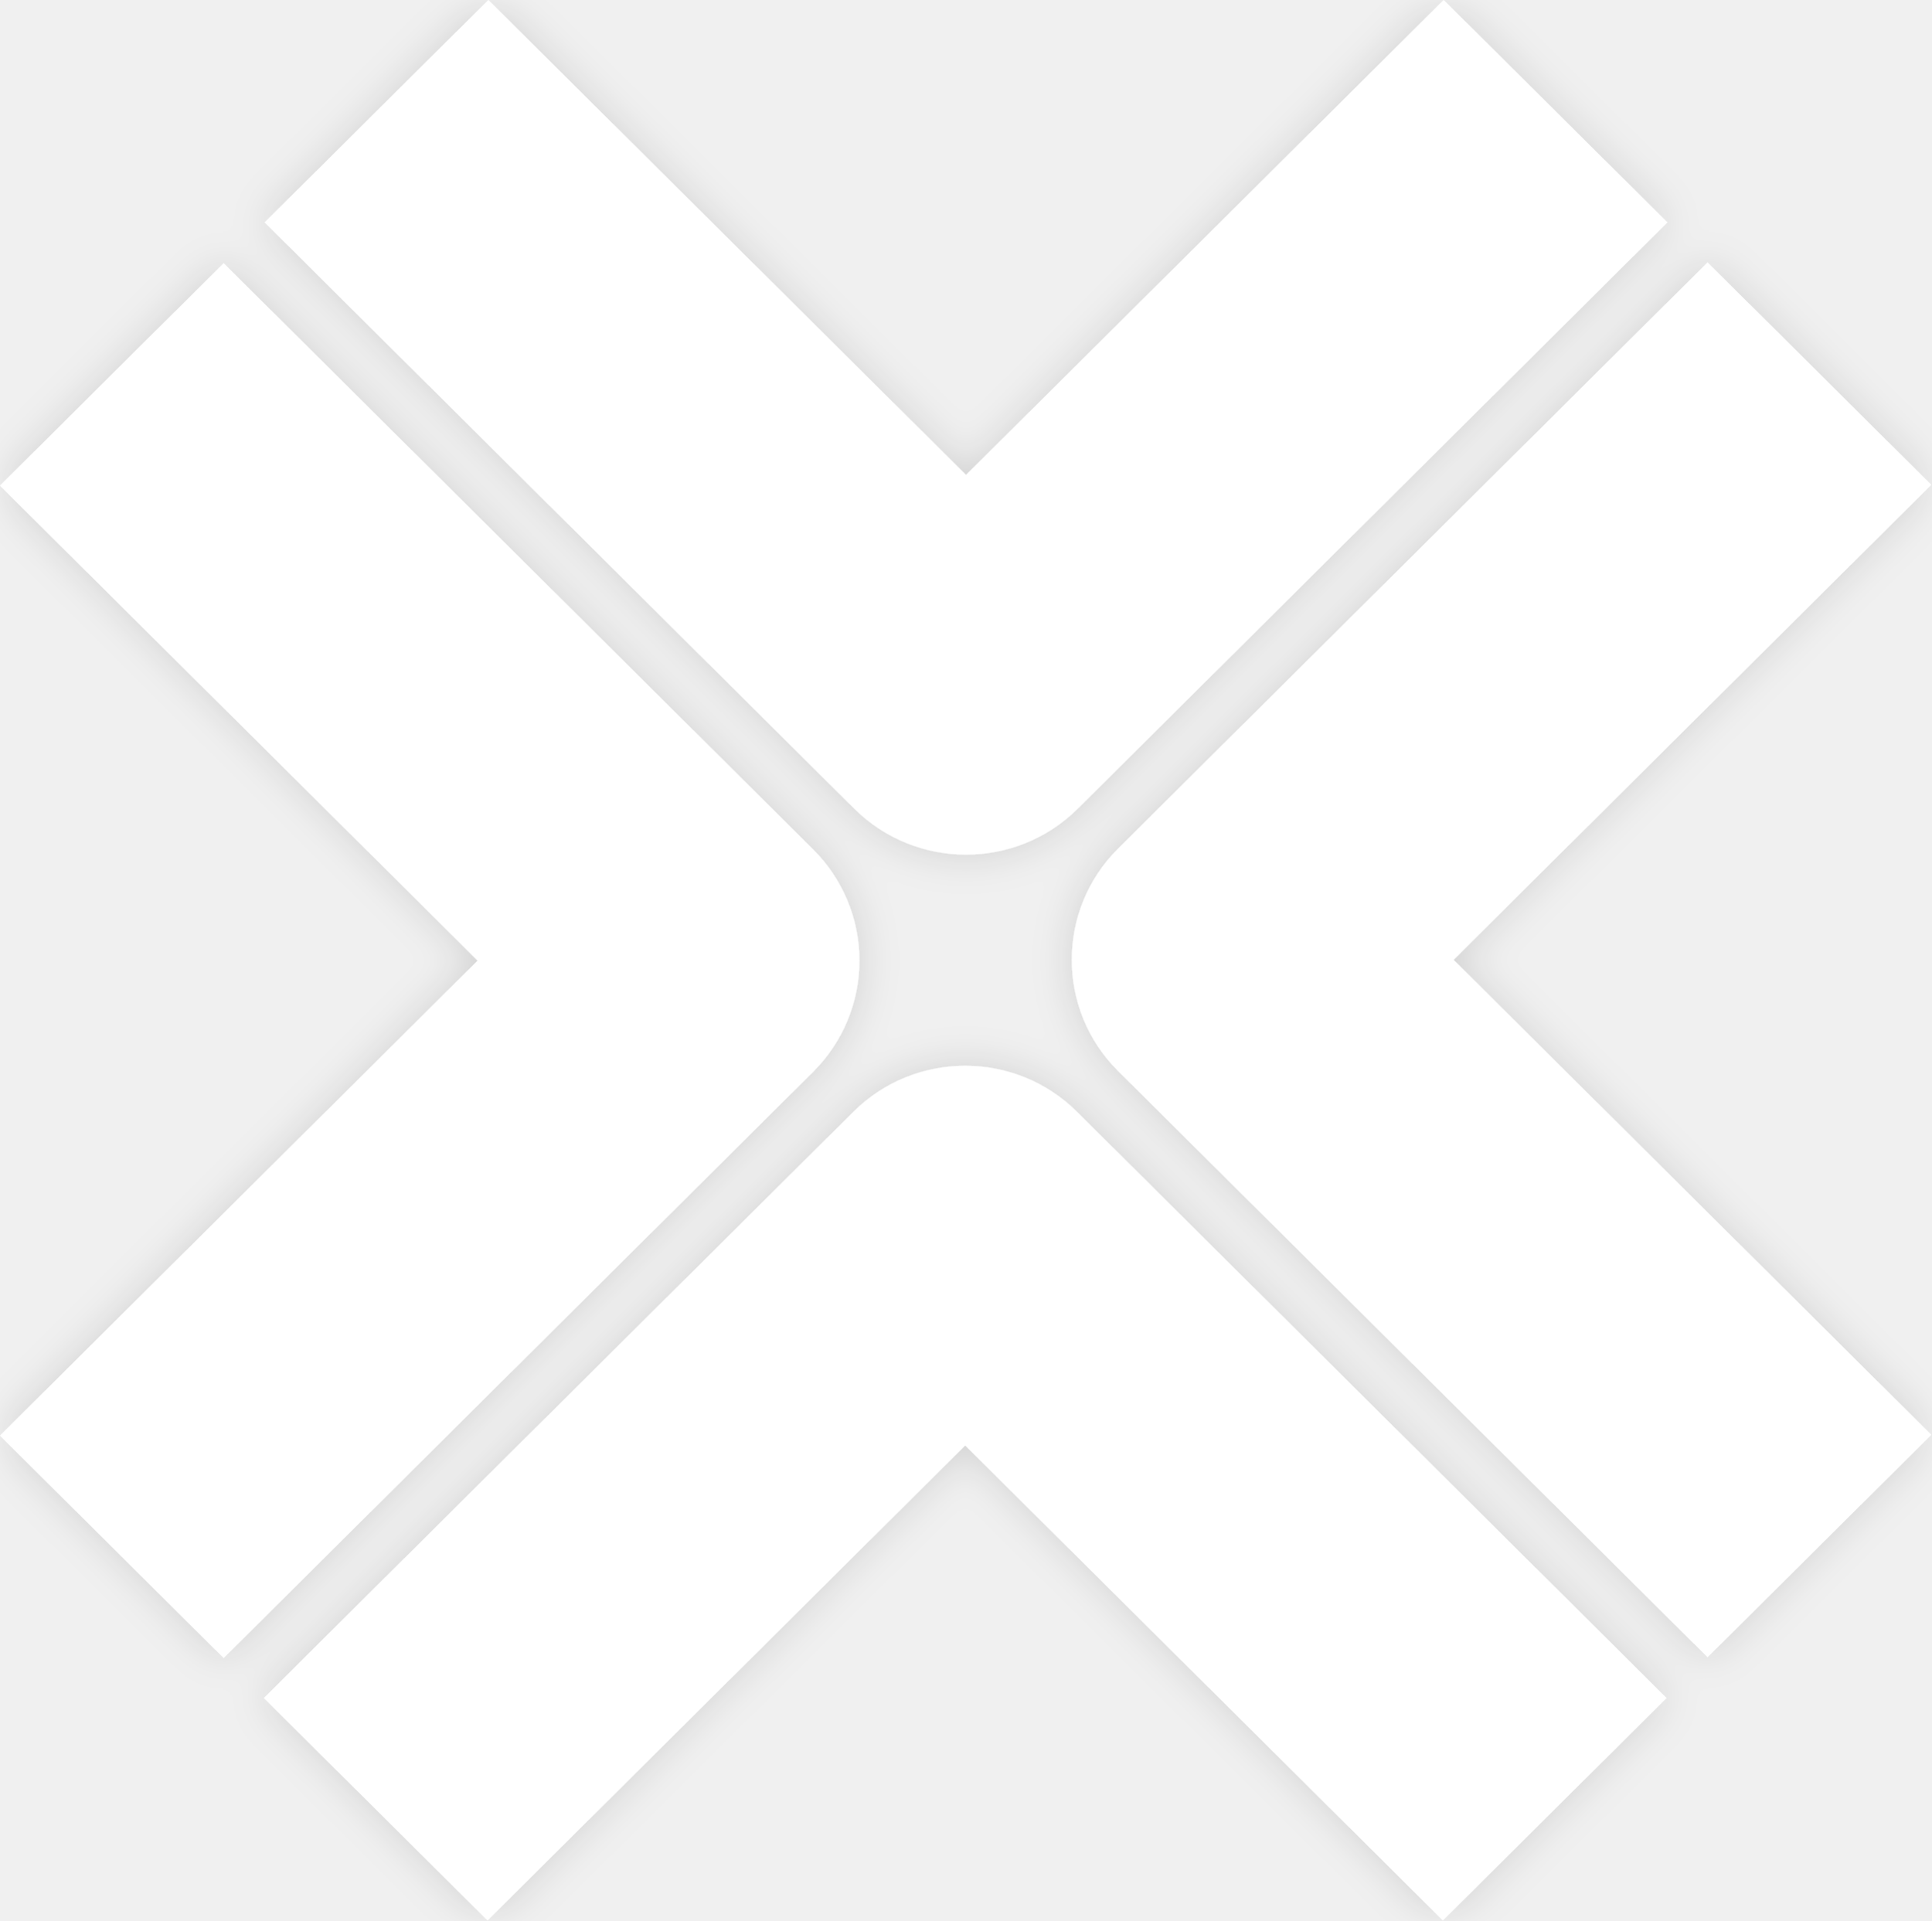
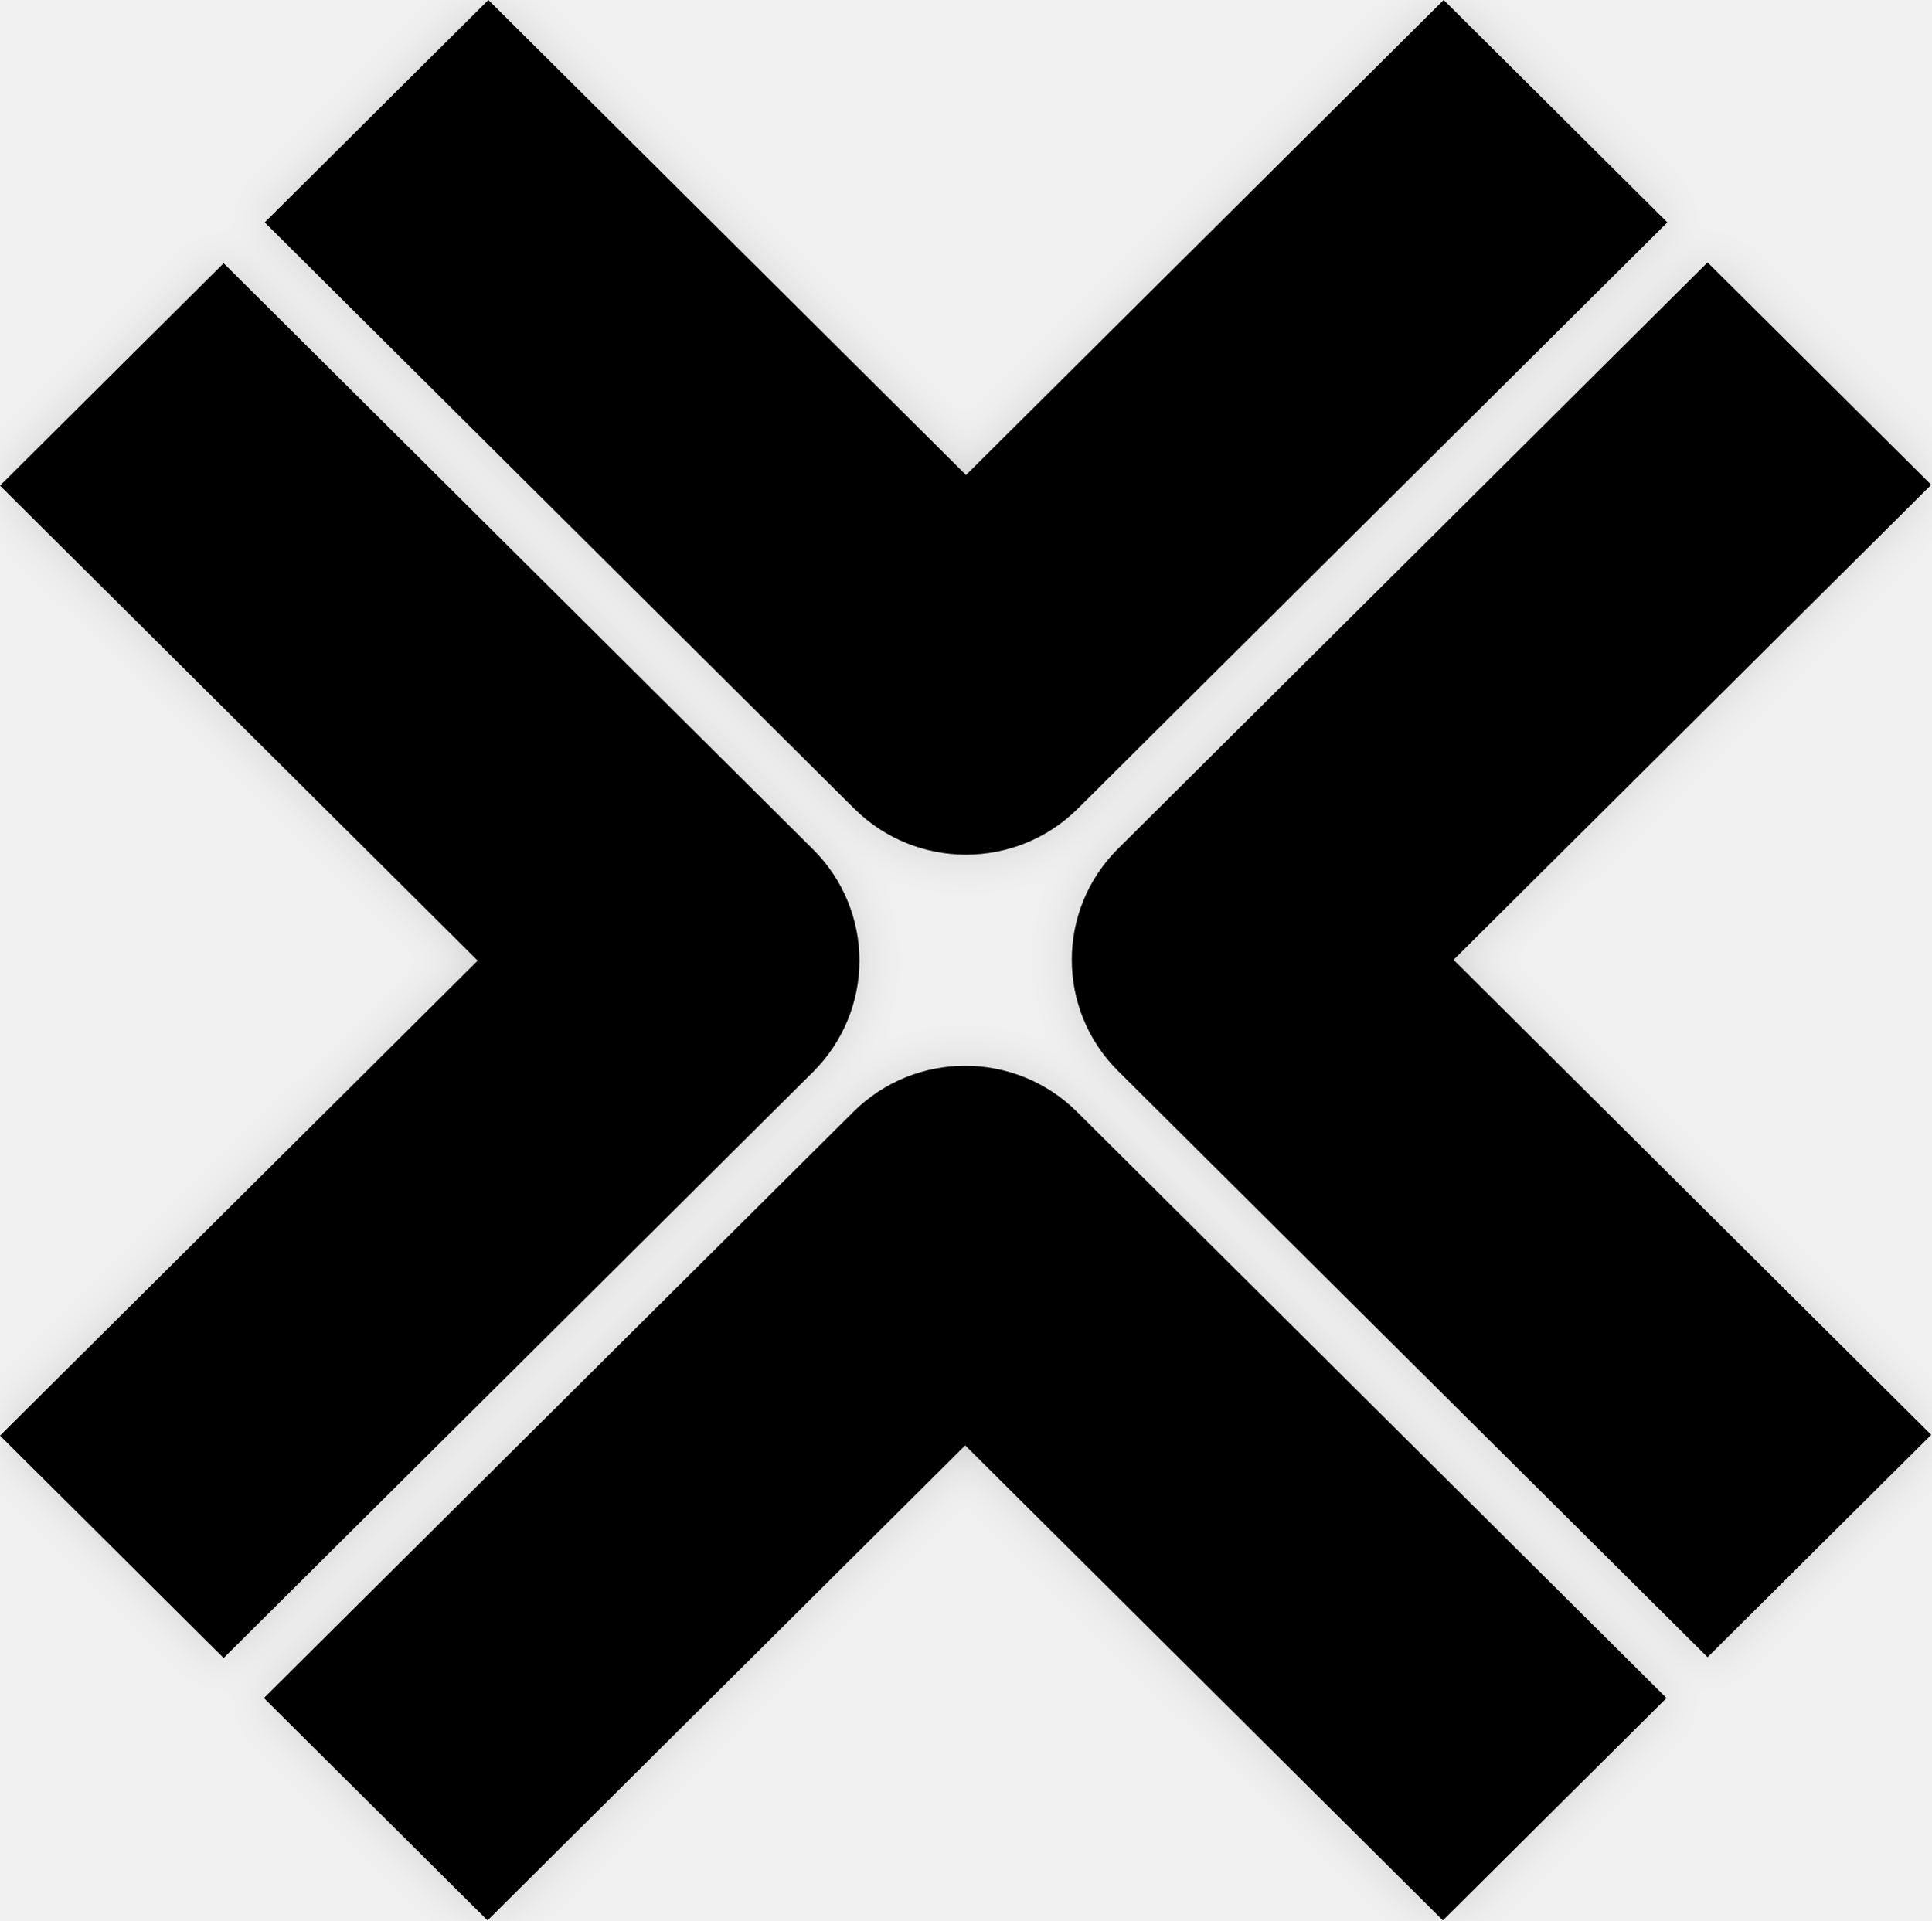
<svg xmlns="http://www.w3.org/2000/svg" id="b" data-name="Layer 2" width="141.596" height="140.816" viewBox="0 0 141.596 140.816">
  <defs>
    <filter id="d" data-name="drop-shadow-1" filterUnits="userSpaceOnUse">
      <feOffset dx="0" dy="0" />
      <feGaussianBlur result="e" stdDeviation="1.491" />
      <feFlood flood-color="#000" flood-opacity=".13" />
      <feComposite in2="e" operator="in" />
      <feComposite in="SourceGraphic" />
    </filter>
  </defs>
  <g id="c" data-name="Layer 1">
-     <path d="M79.026,59.29L122.249,16.306,105.851,0l-35.023,34.83L35.805,0,19.408,16.306,62.63,59.29c2.264,2.251,5.231,3.377,8.198,3.377s5.934-1.125,8.198-3.377Zm62.57,45.919l-35.023-34.83,35.023-34.831-16.397-16.306-43.221,42.984c-4.527,4.503-4.527,11.803,0,16.306l43.221,42.984,16.397-16.306h0Zm-70.828,.777l35.023,34.83,16.396-16.306-43.221-42.984c-4.529-4.503-11.868-4.503-16.397,0L19.348,124.51l16.397,16.306,35.023-34.83h0Zm-11.15-27.395c2.175-2.163,3.396-5.095,3.396-8.153s-1.221-5.991-3.396-8.153L16.397,19.301,0,35.608l35.023,34.83L0,105.269l16.397,16.306,43.222-42.984h0Z" fill="#fff" filter="url(#d)" />
+     <path d="M79.026,59.29L122.249,16.306,105.851,0l-35.023,34.83L35.805,0,19.408,16.306,62.63,59.29c2.264,2.251,5.231,3.377,8.198,3.377s5.934-1.125,8.198-3.377Zm62.57,45.919l-35.023-34.83,35.023-34.831-16.397-16.306-43.221,42.984c-4.527,4.503-4.527,11.803,0,16.306l43.221,42.984,16.397-16.306h0Zm-70.828,.777l35.023,34.83,16.396-16.306-43.221-42.984c-4.529-4.503-11.868-4.503-16.397,0L19.348,124.51l16.397,16.306,35.023-34.83h0Zm-11.15-27.395c2.175-2.163,3.396-5.095,3.396-8.153s-1.221-5.991-3.396-8.153L16.397,19.301,0,35.608l35.023,34.83L0,105.269l16.397,16.306,43.222-42.984h0Z" filter="url(#d)" />
  </g>
</svg>
